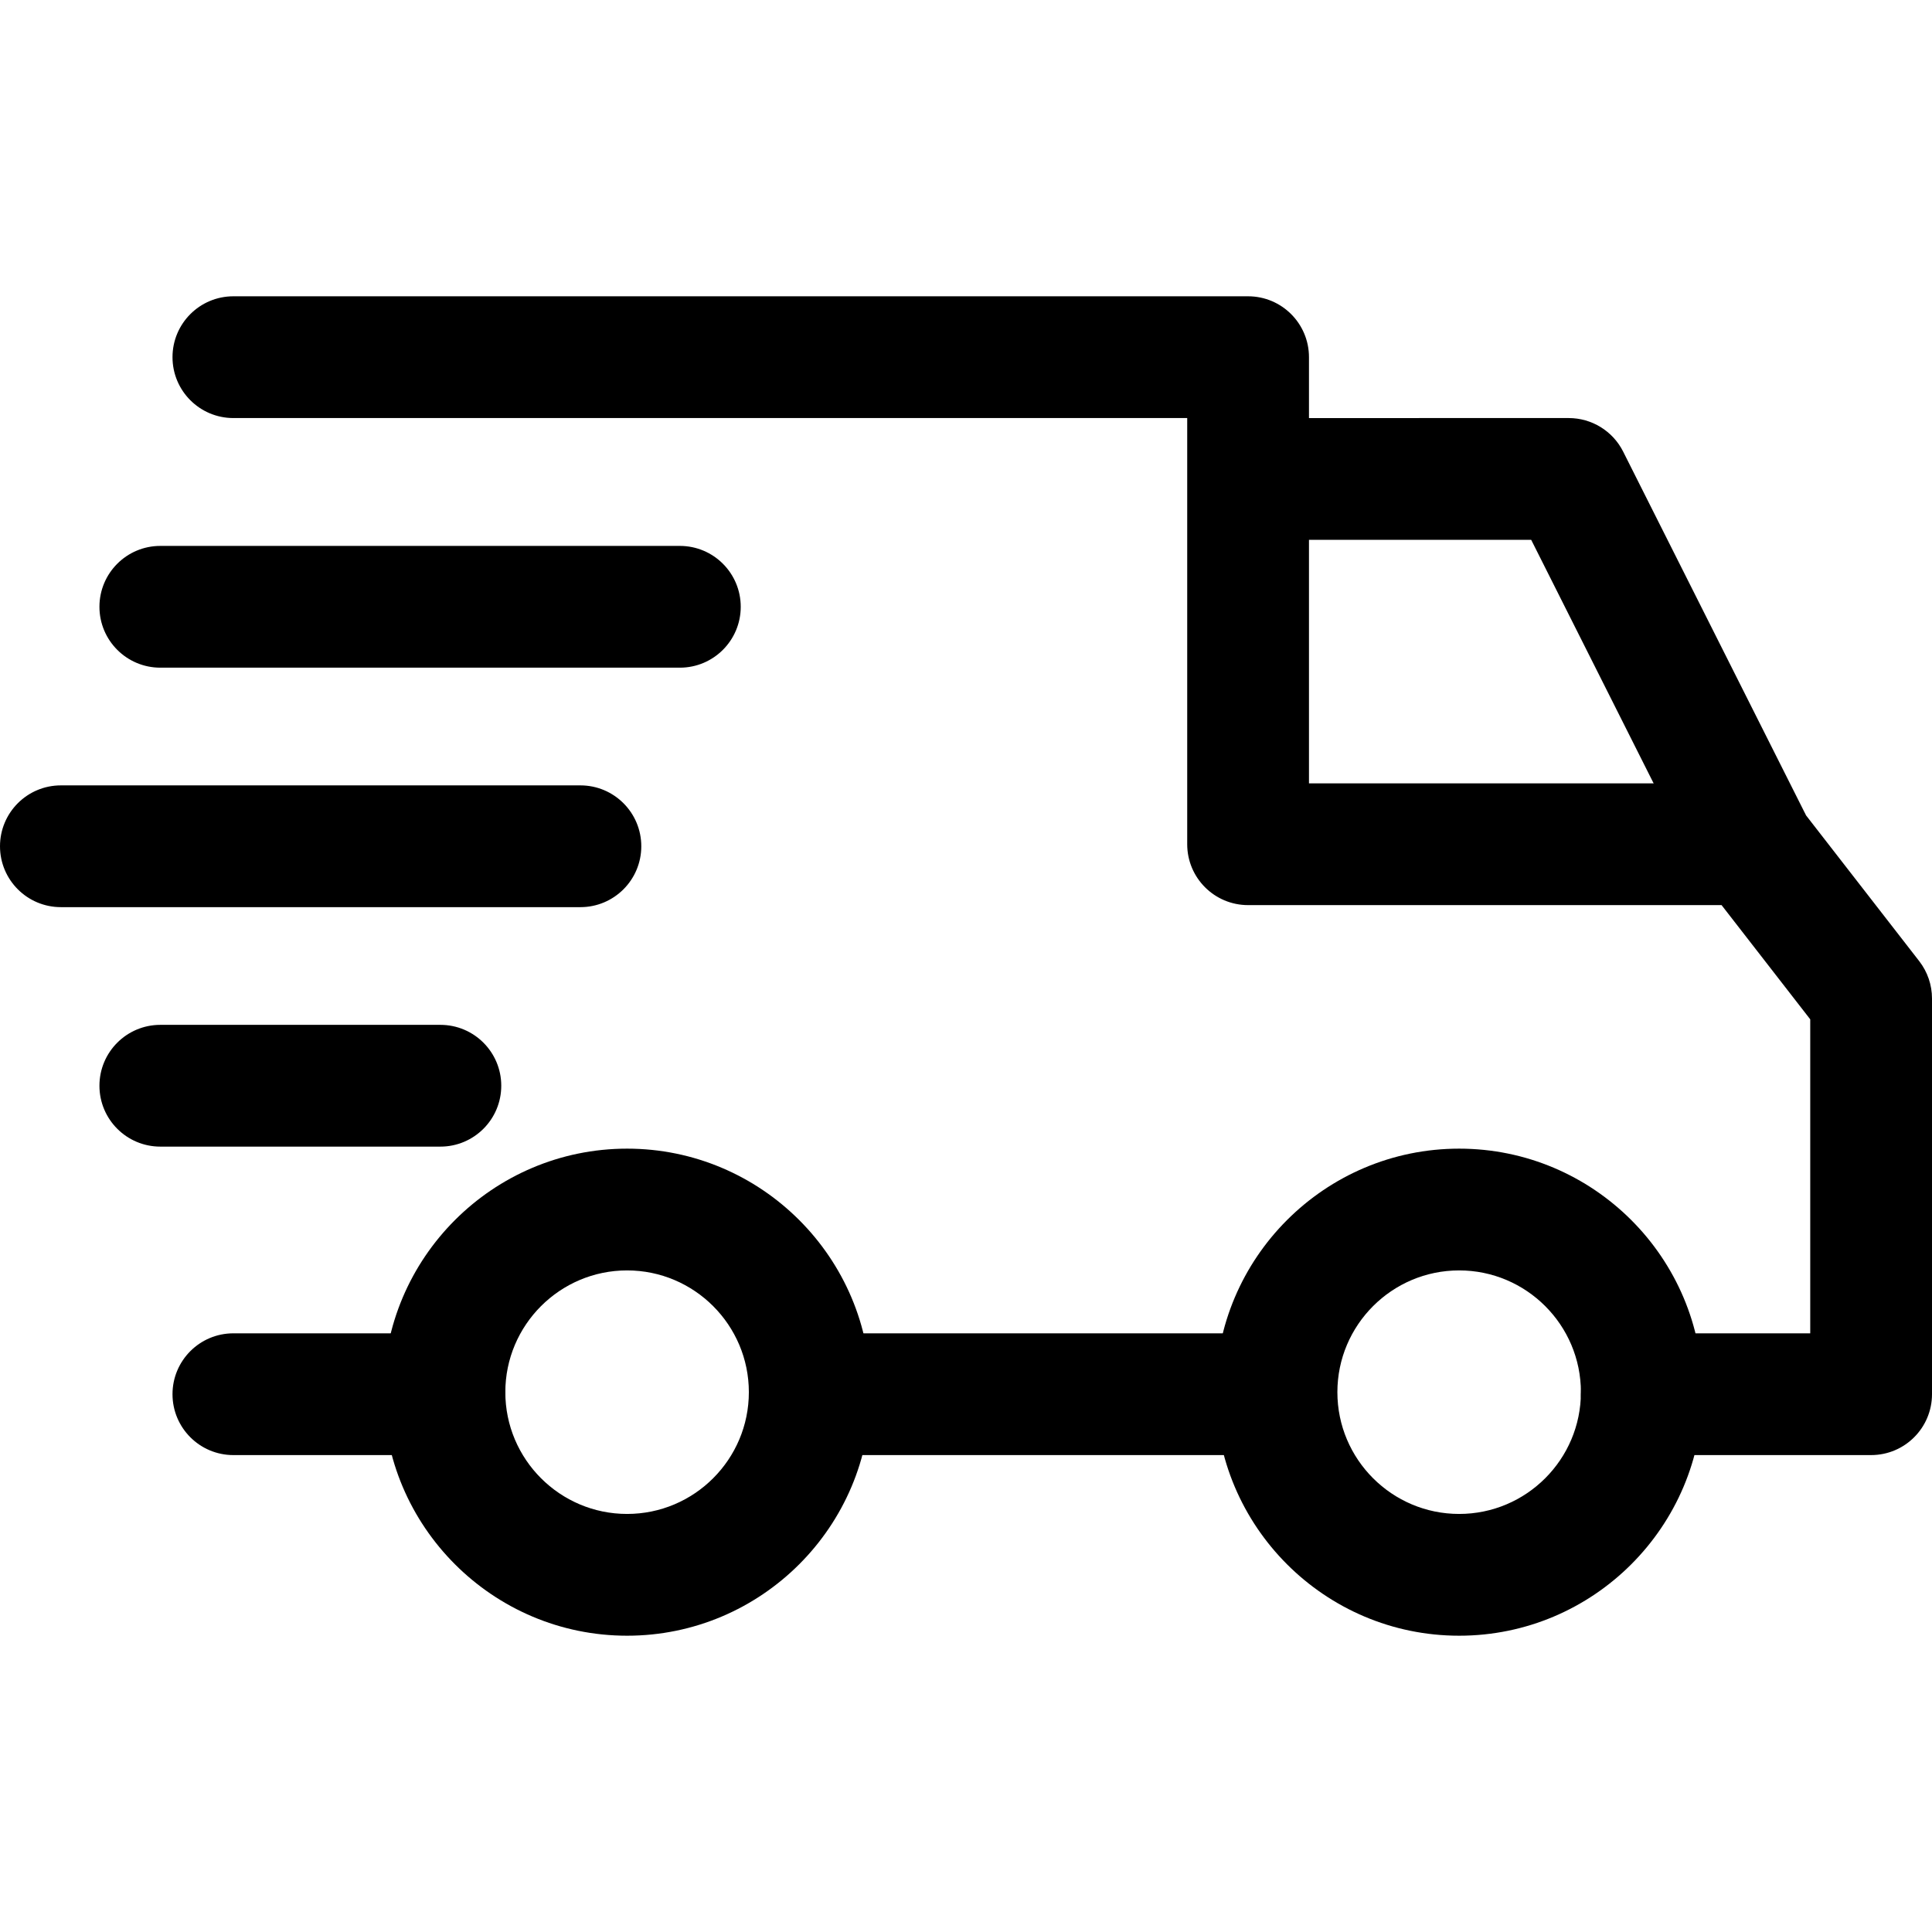
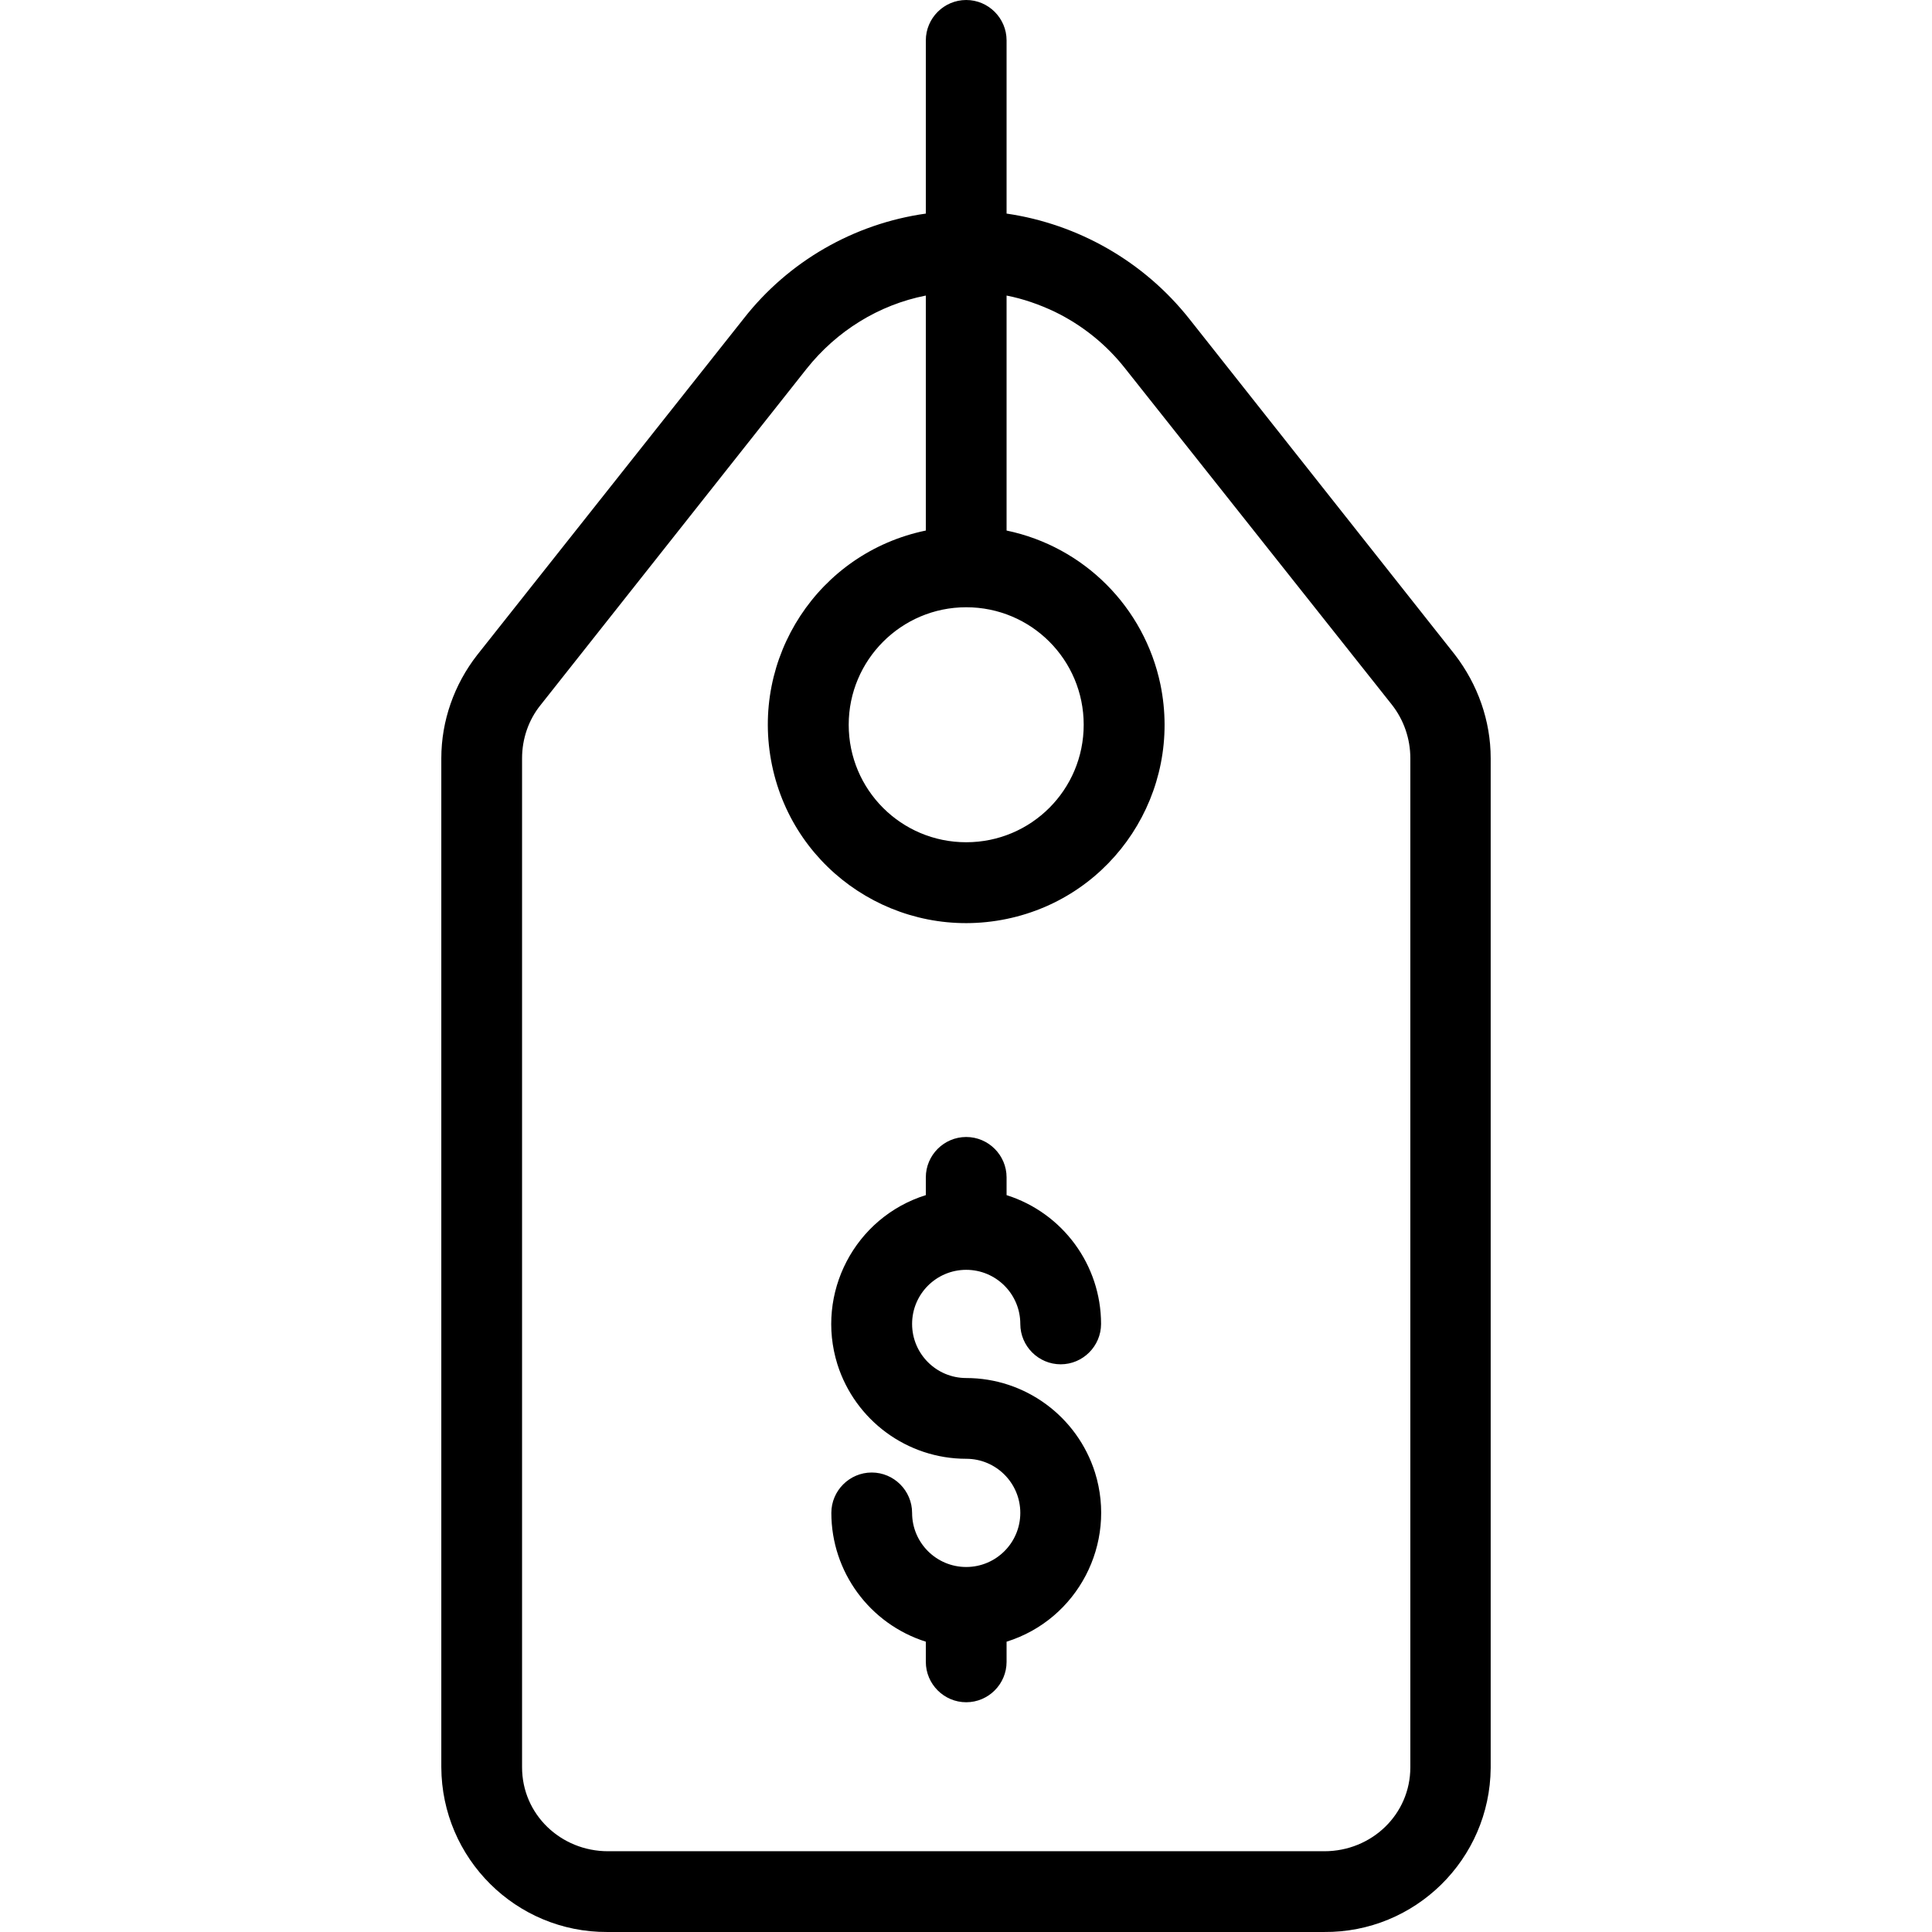
- <svg xmlns="http://www.w3.org/2000/svg" viewBox="0 0 512 512">
-   <path d="M386.689 304.403c-35.587 0-64.538 28.951-64.538 64.538s28.951 64.538 64.538 64.538c35.593 0 64.538-28.951 64.538-64.538s-28.951-64.538-64.538-64.538zm0 96.807c-17.796 0-32.269-14.473-32.269-32.269s14.473-32.269 32.269-32.269 32.269 14.473 32.269 32.269c0 17.797-14.473 32.269-32.269 32.269zm-220.504-96.807c-35.587 0-64.538 28.951-64.538 64.538s28.951 64.538 64.538 64.538 64.538-28.951 64.538-64.538-28.951-64.538-64.538-64.538zm0 96.807c-17.796 0-32.269-14.473-32.269-32.269s14.473-32.269 32.269-32.269c17.791 0 32.269 14.473 32.269 32.269 0 17.797-14.473 32.269-32.269 32.269zM430.15 119.675a16.143 16.143 0 00-14.419-8.885h-84.975v32.269h75.025l43.934 87.384 28.838-14.5-48.403-96.268z" />
-   <path d="M216.202 353.345h122.084v32.269H216.202zm-98.421 0H61.849c-8.912 0-16.134 7.223-16.134 16.134 0 8.912 7.223 16.134 16.134 16.134h55.933c8.912 0 16.134-7.223 16.134-16.134 0-8.912-7.223-16.134-16.135-16.134zm390.831-98.636l-31.736-40.874a16.112 16.112 0 00-12.741-6.239H346.891V94.655c0-8.912-7.223-16.134-16.134-16.134H61.849c-8.912 0-16.134 7.223-16.134 16.134s7.223 16.134 16.134 16.134h252.773V223.73c0 8.912 7.223 16.134 16.134 16.134h125.478l23.497 30.268v83.211h-44.639c-8.912 0-16.134 7.223-16.134 16.134 0 8.912 7.223 16.134 16.134 16.134h60.773c8.912 0 16.134-7.223 16.135-16.134V264.605c0-3.582-1.194-7.067-3.388-9.896zm-391.906 16.888H42.487c-8.912 0-16.134 7.223-16.134 16.134 0 8.912 7.223 16.134 16.134 16.134h74.218c8.912 0 16.134-7.223 16.134-16.134.001-8.911-7.222-16.134-16.133-16.134zm37.109-63.463H16.134C7.223 208.134 0 215.357 0 224.269s7.223 16.134 16.134 16.134h137.681c8.912 0 16.134-7.223 16.134-16.134s-7.222-16.135-16.134-16.135z" />
-   <path d="M180.168 144.672H42.487c-8.912 0-16.134 7.223-16.134 16.134 0 8.912 7.223 16.134 16.134 16.134h137.681c8.912 0 16.134-7.223 16.134-16.134.001-8.911-7.222-16.134-16.134-16.134z" />
+ <svg xmlns="http://www.w3.org/2000/svg" viewBox="0 0 478.502 478.502">
+   <path d="M360.301 162.1l-65.8-83.2c-11.2-14.1-27.4-23.4-45.2-26V10c0-5.5-4.5-10-10-10s-10 4.5-10 10v42.9c-17.8 2.5-34 11.8-45.1 26l-66 83.3c-5.7 7.3-8.9 16.3-8.9 25.6v249.9c.1 22.6 18.5 40.9 41.1 40.8h177.5c22.6.2 41.1-18 41.3-40.6V187.8c0-9.3-3.2-18.3-8.9-25.7zm-121-11.7c16.1 0 29.1 13 29.1 29.1s-13 29.1-29.1 29.1-29.1-13-29.1-29.1c0-16 13-29.1 29.1-29.1zm110 287.3c0 11.7-9.6 20.8-21.3 20.8h-177.4c-11.7 0-21.3-9.1-21.3-20.8V187.8c0-4.8 1.6-9.5 4.6-13.2l65.9-83.3c7.4-9.3 17.8-15.8 29.5-18.1v58.2c-26.6 5.5-43.6 31.5-38.1 58.1s31.5 43.6 58.1 38.1 43.6-31.5 38.1-58.1c-4-19.1-18.9-34.1-38.1-38.1V73.2c4.1.8 8.1 2.2 11.9 4 6.8 3.3 12.8 8.1 17.5 14.1l66 83.2c3 3.8 4.6 8.5 4.6 13.3v249.9z" />
+   <path d="M271.201 364.7c-4.4-13.9-17.3-23.4-31.9-23.4-7.4 0-13.4-6-13.4-13.4s6-13.4 13.4-13.4 13.4 6 13.4 13.4c0 5.5 4.5 10 10 10s10-4.5 10-10c0-14.6-9.5-27.5-23.4-31.9v-4.4c0-5.5-4.5-10-10-10s-10 4.5-10 10v4.4c-17.6 5.5-27.4 24.3-21.9 41.9 4.4 13.9 17.3 23.4 31.9 23.4 7.4 0 13.4 6 13.4 13.4s-6 13.4-13.4 13.4-13.4-6-13.4-13.4c0-5.5-4.5-10-10-10s-10 4.5-10 10c0 14.6 9.5 27.5 23.4 31.9v5c0 5.5 4.5 10 10 10s10-4.5 10-10v-5c17.6-5.5 27.4-24.3 21.9-41.9z" />
</svg>
